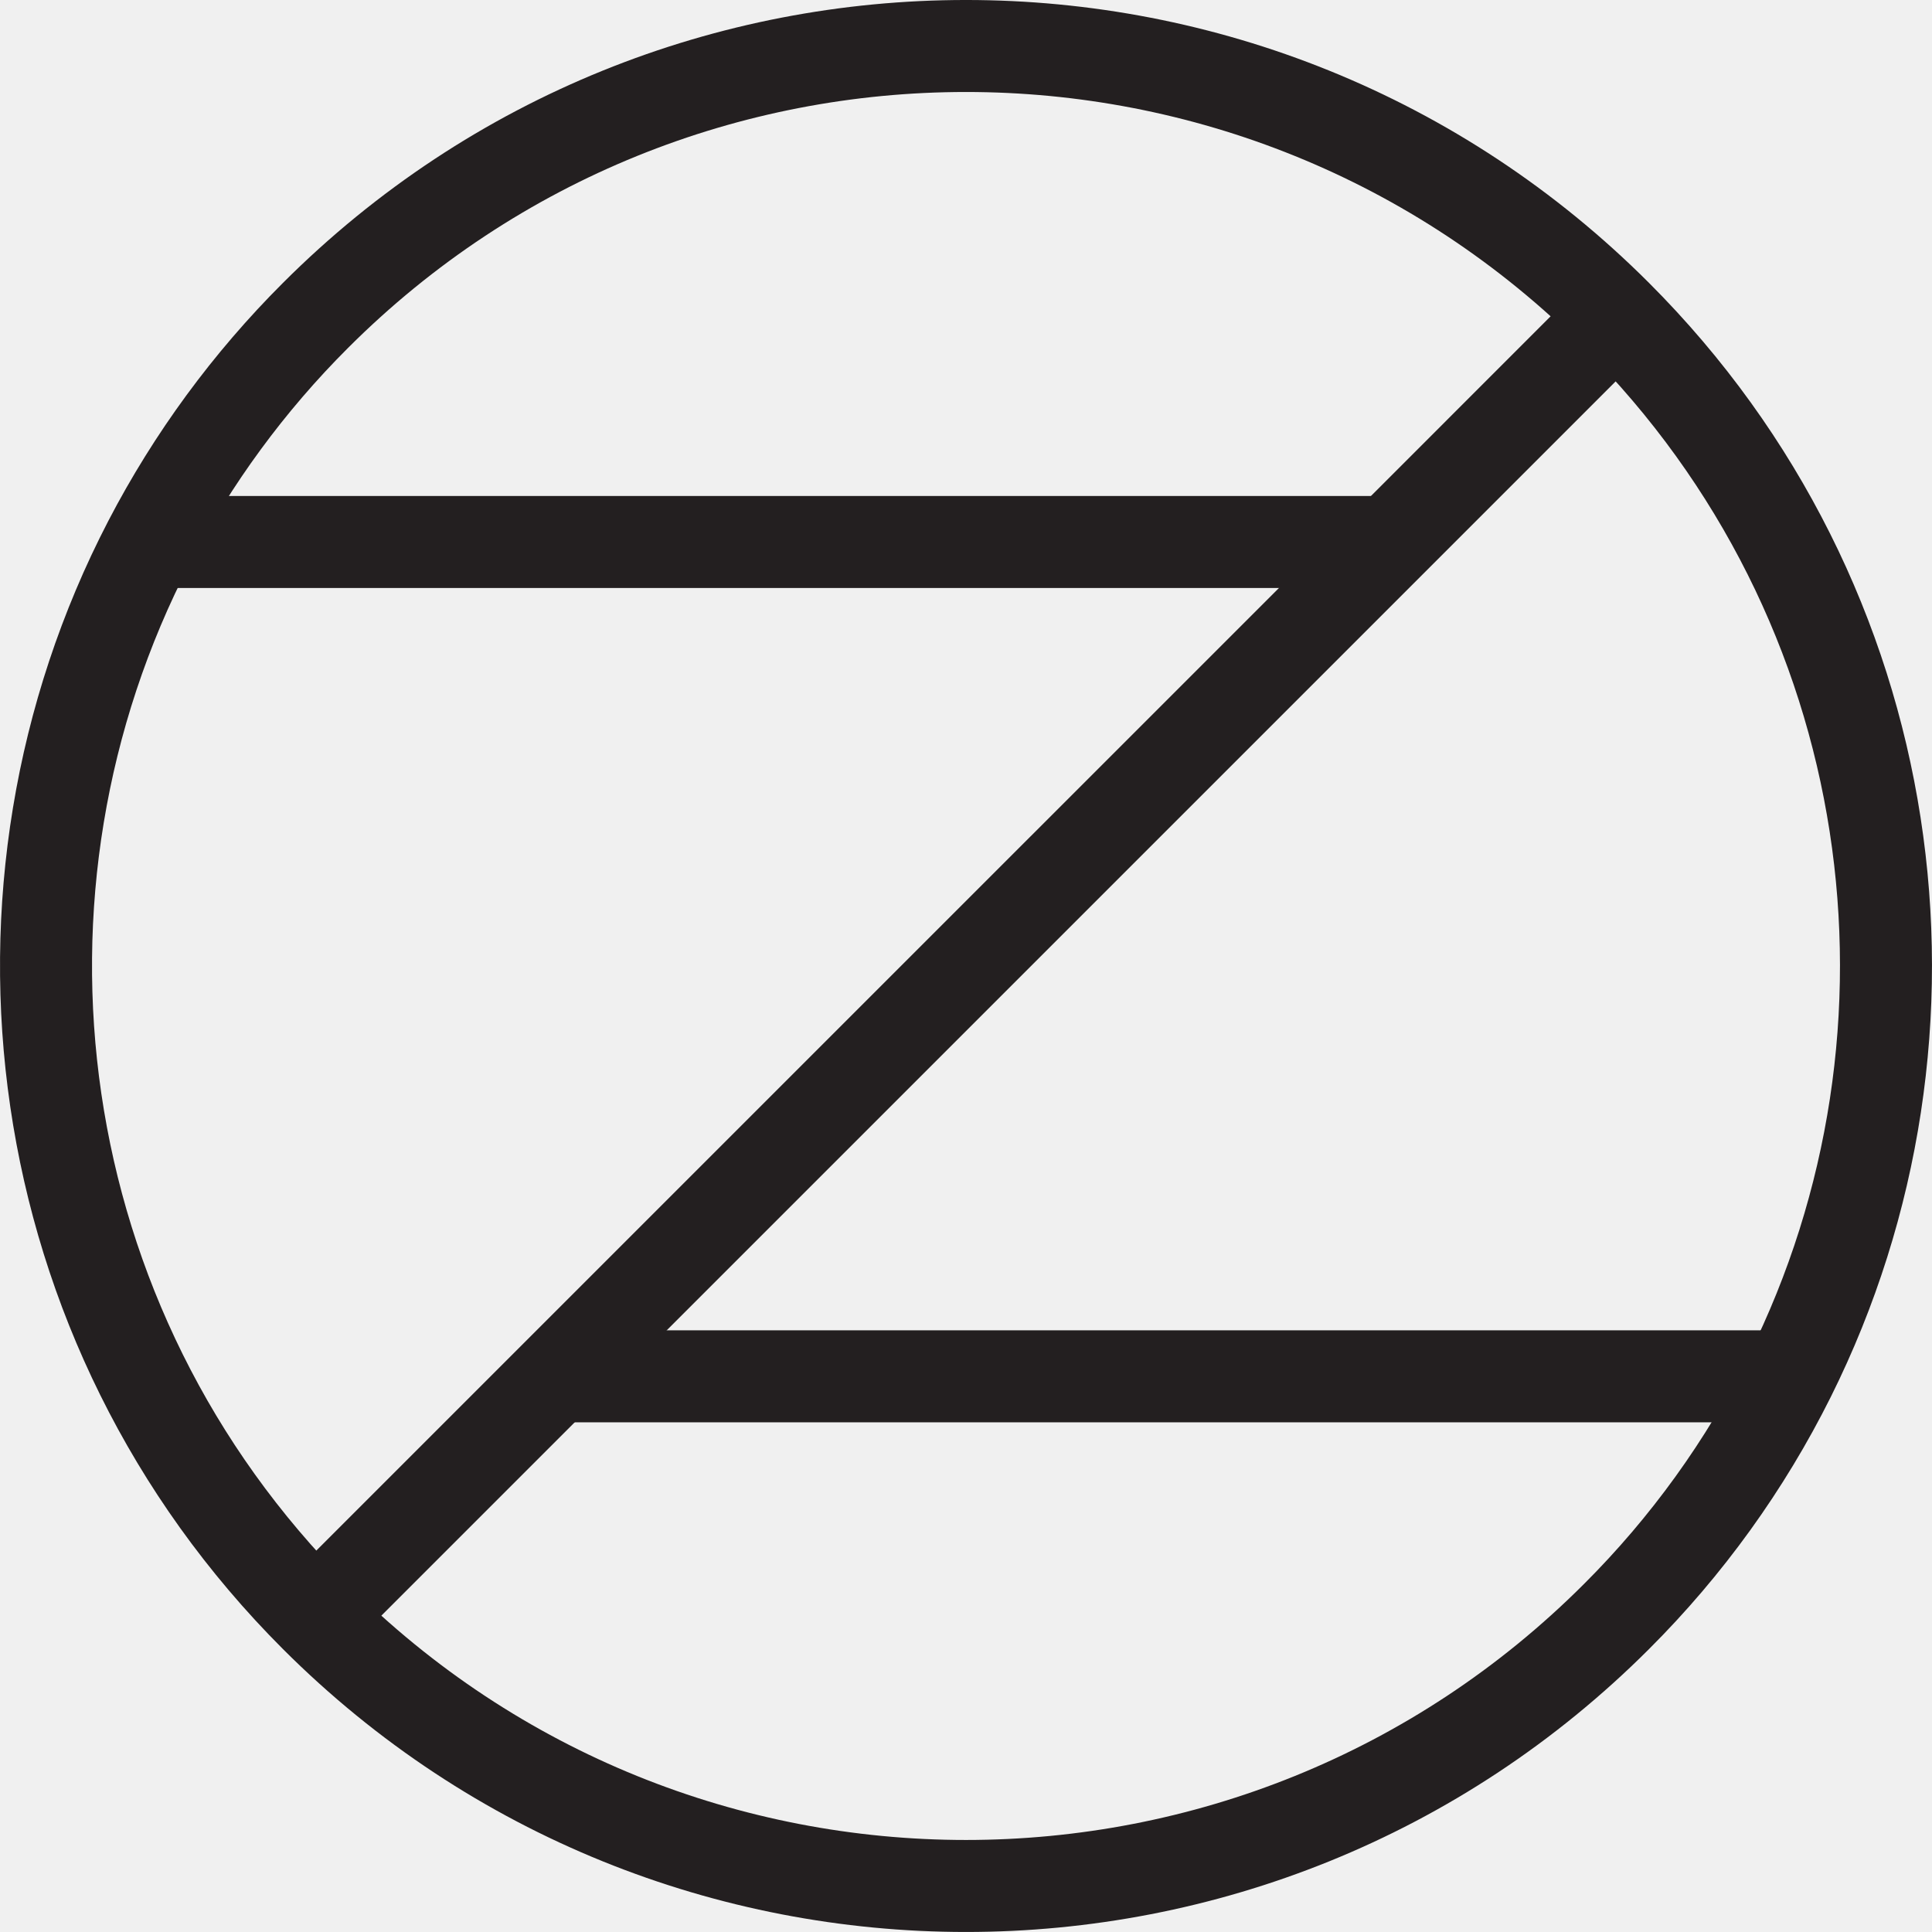
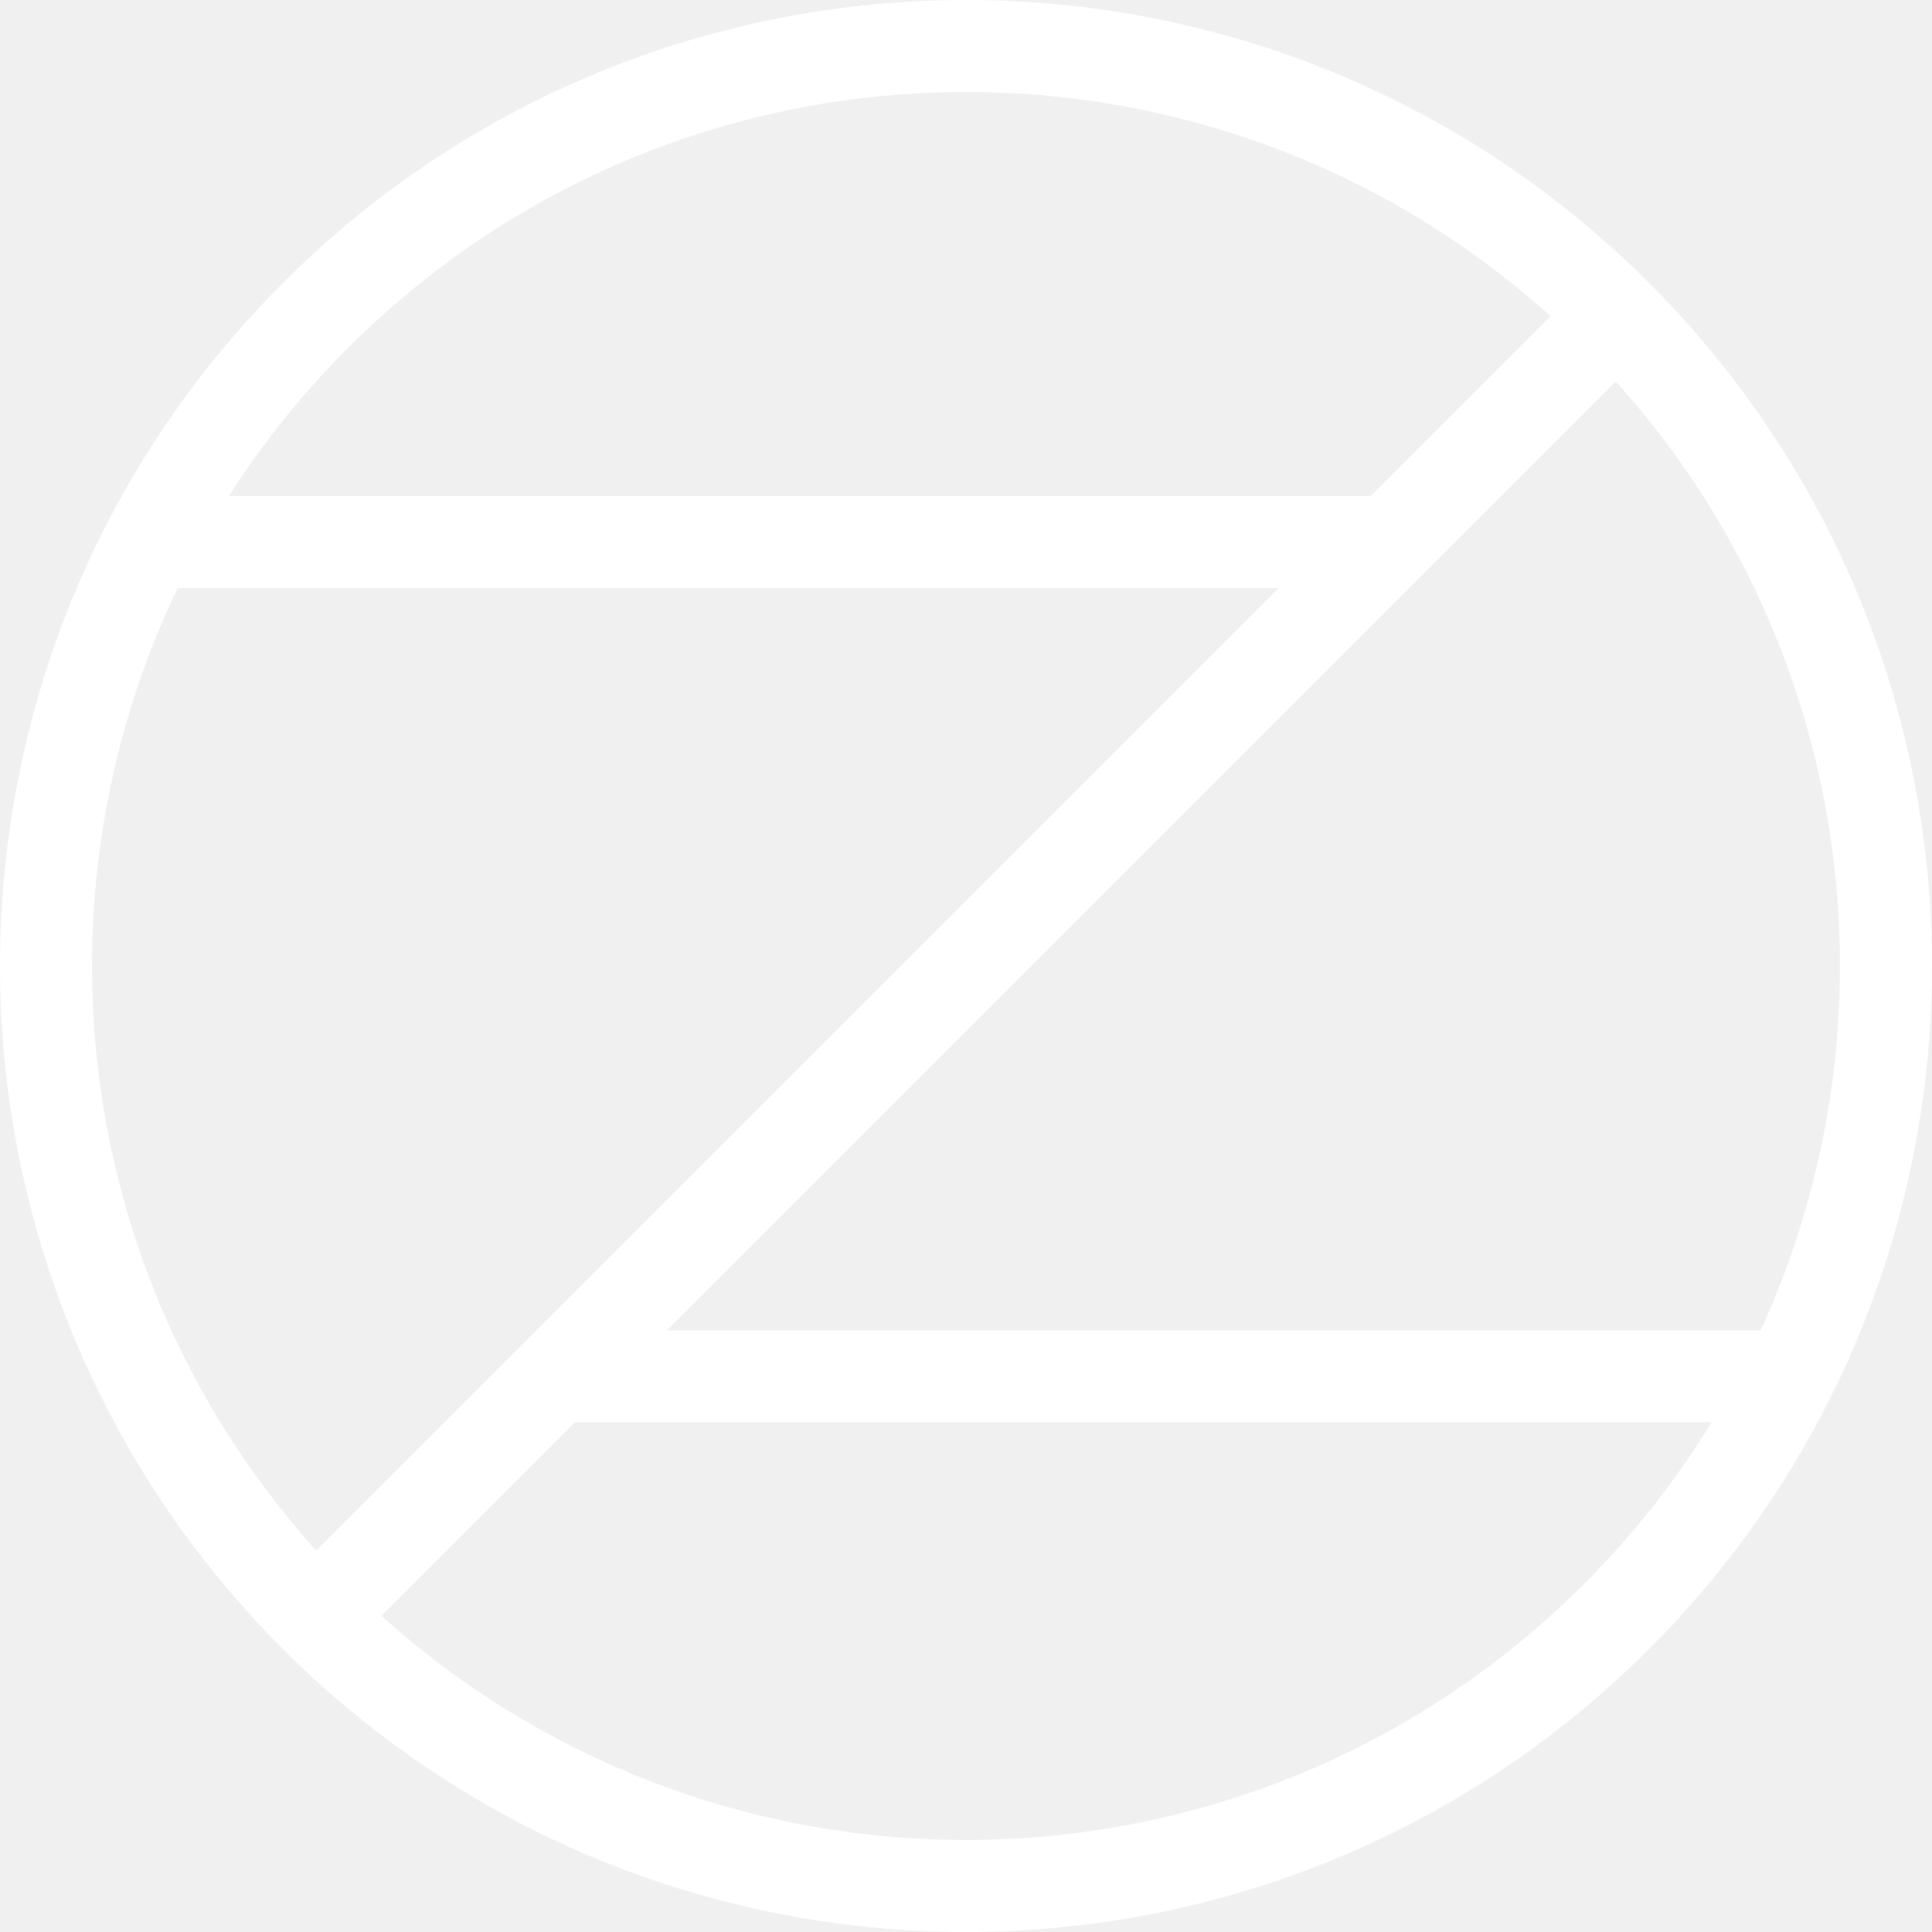
<svg xmlns="http://www.w3.org/2000/svg" id="Layer_1" data-name="Layer 1" viewBox="0 0 525 525">
  <defs>
-     <style>.cls-1,.cls-2{fill:none;stroke:#231f20;stroke-miterlimit:10;}.cls-1{stroke-width:12px;}.cls-2{stroke-width:25px;}</style>
+     <style>.cls-1,.cls-2{fill:none;stroke:#ffffff;stroke-miterlimit:10;}.cls-1{stroke-width:12px;}.cls-2{stroke-width:25px;}</style>
  </defs>
  <path class="cls-1" d="M185.32,409.14" transform="translate(-35.14 -35.14)" />
  <path class="cls-1" d="M522.46,409.14" transform="translate(-35.14 -35.14)" />
  <path class="cls-2" d="M521.46,409.14a249.44,249.44,0,0,1-47.05,65.27c-97.63,97.63-255.92,97.63-353.55,0-79-79-94.09-197.82-45.17-292a250,250,0,0,1,45.17-61.55c97.63-97.63,255.92-97.63,353.55,0C552.41,198.86,568.1,315.57,521.46,409.14Z" transform="translate(-35.14 -35.14)" />
  <polyline class="cls-2" points="439.27 85.72 377.72 147.28 150.99 374 85.72 439.27" />
  <polyline class="cls-2" points="487.33 374 486.33 374 150.99 374 150.17 374" />
  <line class="cls-2" x1="377.72" y1="147.28" x2="40.57" y2="147.28" />
</svg>
